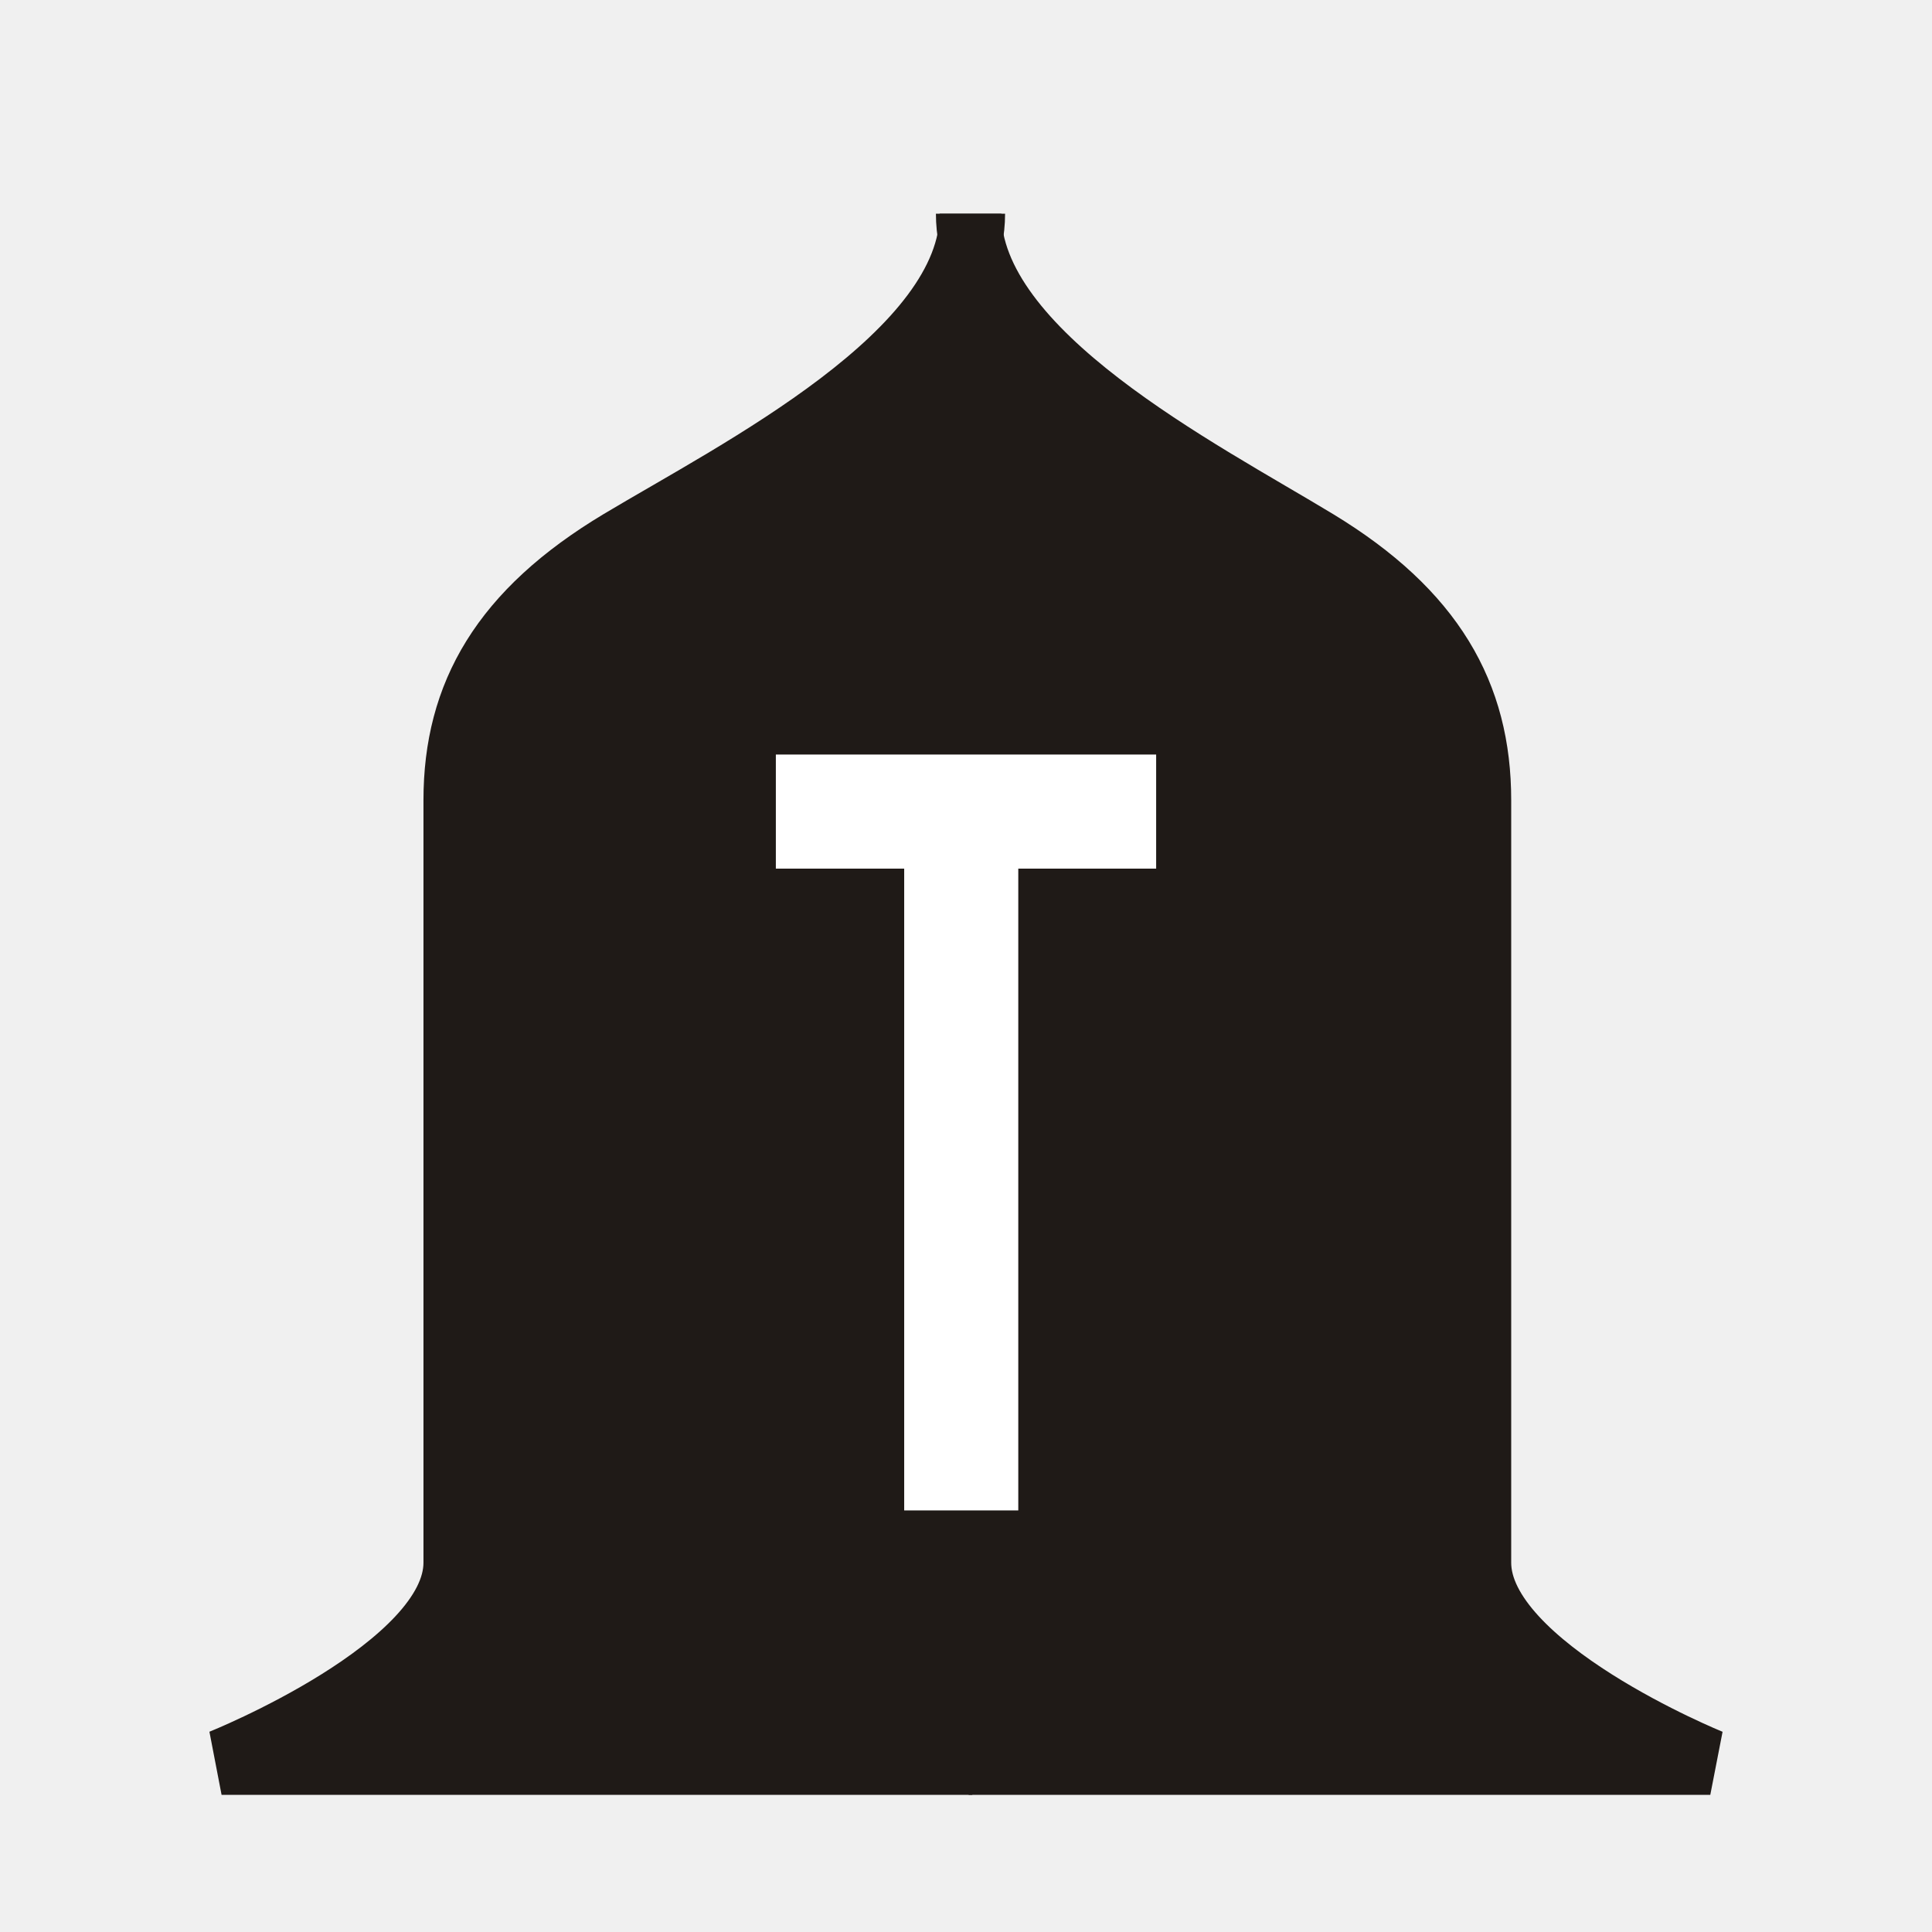
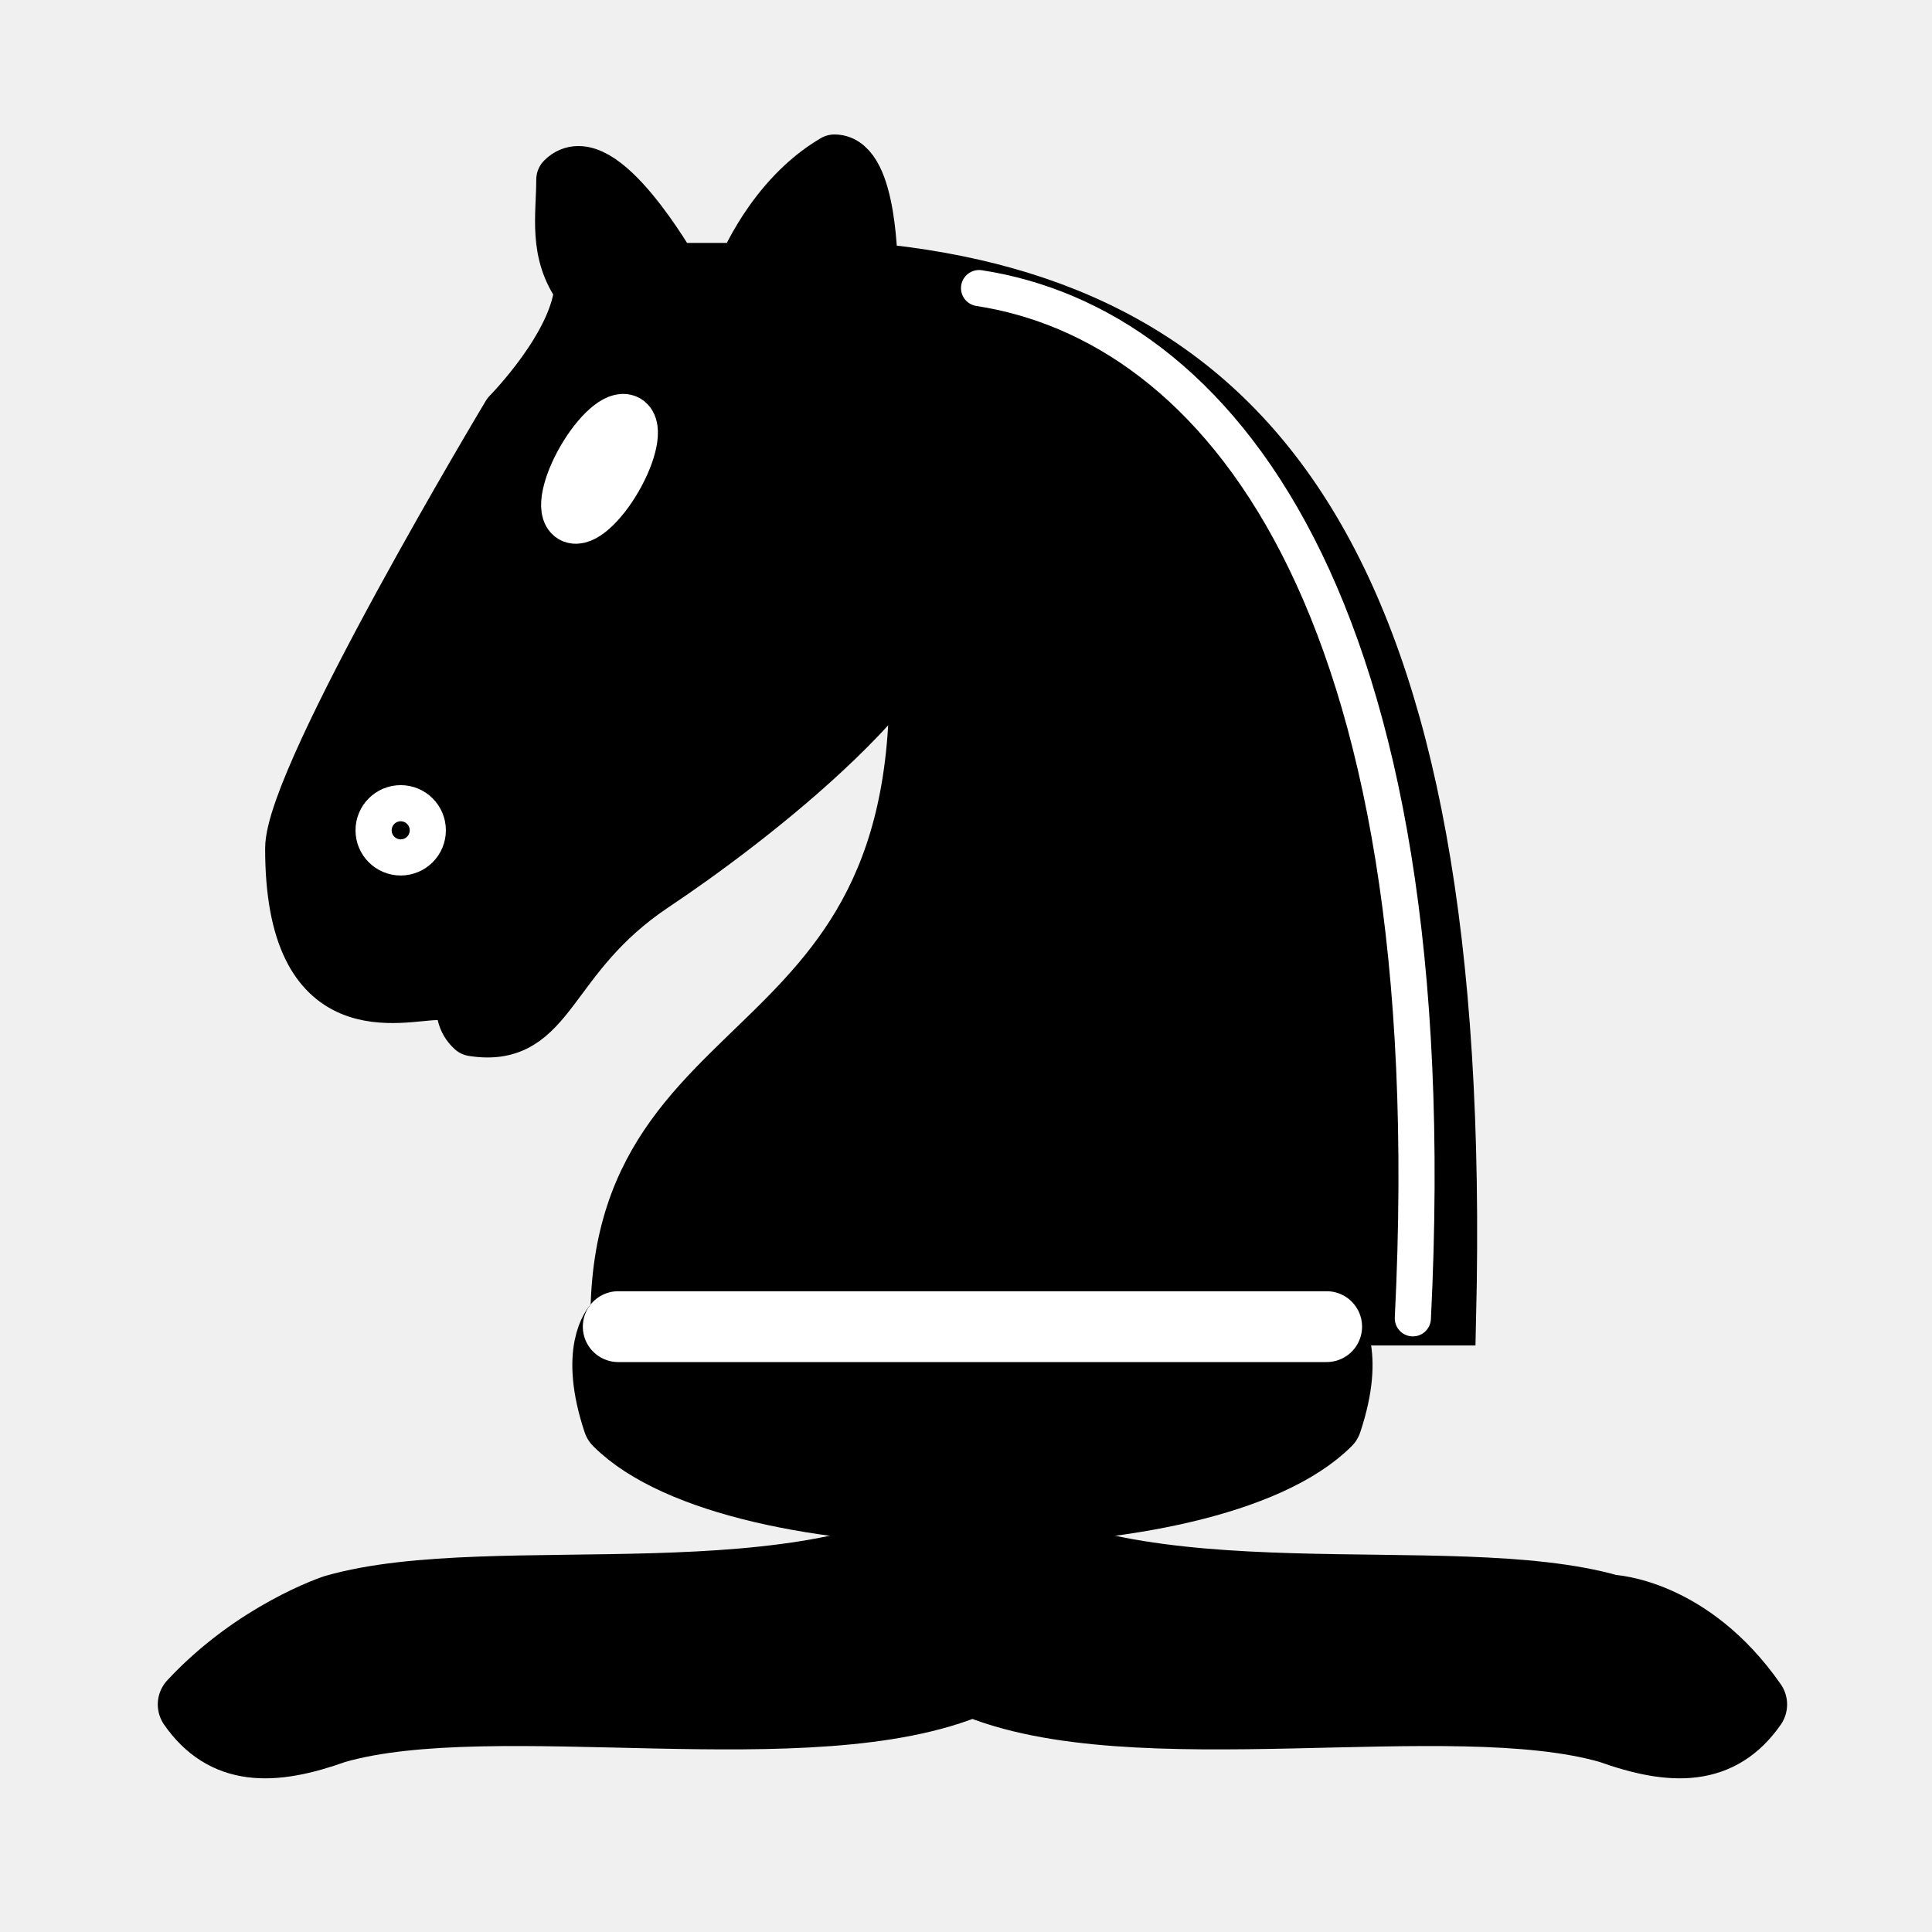
- <svg xmlns="http://www.w3.org/2000/svg" width="177.17" height="177.17" shape-rendering="geometricPrecision" image-rendering="optimizeQuality" fill-rule="evenodd" clip-rule="evenodd" viewBox="0 0 50 50" version="1.1" id="svg27599">
-   <defs id="defs27593">
-     <linearGradient id="0" gradientUnits="userSpaceOnUse" x1="21.13" y1="37.35" x2="77.76" y2="37.469" gradientTransform="matrix(1,0,0,0.97324,47.04058,-3.1764)">
-       <stop stop-color="#fff" id="stop27588" />
-       <stop offset="1" stop-color="#fff" stop-opacity="0" id="stop27590" />
-     </linearGradient>
-     <linearGradient id="0-4" x1="21.253" y1="37.22" x2="77.64" y2="37.35" gradientUnits="userSpaceOnUse">
-       <stop stop-color="#fff" id="stop15277" />
-       <stop offset="1" stop-color="#fff" stop-opacity="0" id="stop15279" />
-     </linearGradient>
-     <linearGradient id="0-4-7" x1="21.253" y1="37.22" x2="77.64" y2="37.35" gradientUnits="userSpaceOnUse">
-       <stop stop-color="#fff" id="stop15277-5" />
-       <stop offset="1" stop-color="#fff" stop-opacity="0" id="stop15279-3" />
-     </linearGradient>
-     <linearGradient id="0-1" gradientUnits="userSpaceOnUse" x1="21.13" y1="37.35" x2="77.76" y2="37.469" gradientTransform="matrix(1,0,0,0.97324,41.75579,2.633267)">
-       <stop stop-color="#fff" id="stop27588-8" />
-       <stop offset="1" stop-color="#fff" stop-opacity="0" id="stop27590-9" />
-     </linearGradient>
-     <linearGradient gradientTransform="matrix(0.5608637,0,0,0.5608637,82.38185,11.60258)" id="0-1-1" x1="21.253" y1="37.22" x2="77.76" y2="37.36" gradientUnits="userSpaceOnUse">
-       <stop stop-color="#fff" id="stop16502" />
-       <stop offset="1" stop-color="#fff" stop-opacity="0" id="stop16504" />
-     </linearGradient>
-     <linearGradient gradientTransform="translate(-52.6478,23.12098)" id="0-9" x1="21.376" x2="77.64" gradientUnits="userSpaceOnUse">
-       <stop stop-color="#fff" id="stop1127" />
-       <stop offset="1" stop-color="#fff" stop-opacity="0" id="stop1129" />
-     </linearGradient>
-   </defs>
-   <g transform="matrix(1.204455,0,0,1.204455,-1.968182,-0.2899927)" id="g2329" style="stroke-width:1.406;stroke-miterlimit:4;stroke-dasharray:none;fill:#1f1a17;fill-opacity:1">
-     <g id="g2325" style="stroke-width:1.406;stroke-miterlimit:4;stroke-dasharray:none;fill:#1f1a17;fill-opacity:1">
-       <path style="fill:#1f1a17;stroke:#1f1a17;stroke-width:1.406;stroke-miterlimit:4;stroke-dasharray:none;stroke-opacity:1;fill-opacity:1" d="m 22.527,4.833 c 0,3.024 -5.041,5.545 -7.562,7.057 -2.521,1.512 -3.529,3.276 -3.529,5.545 0,2.269 0,14.114 0,16.383 0,2.269 -5.041,4.285 -5.041,4.285 h 16.131" id="path2323" />
+ <svg xmlns="http://www.w3.org/2000/svg" width="45" height="45" id="svg3128" version="1.0">
+   <defs id="defs3130">
+     </defs>
+   <g id="layer1" style="display:inline">
+     <path style="fill:#000000;fill-opacity:1;fill-rule:evenodd;stroke:#000000;stroke-width:1.65;stroke-linecap:butt;stroke-linejoin:round;stroke-miterlimit:4;stroke-dasharray:none;stroke-opacity:1" d="m 37.5,37.5 c -3.724,-1.07 -11.126,0.474 -14.85,-2.2 -3.724,2.674 -11.126,1.13 -14.85,2.2 0,0 -1.81,0.596 -3.3,2.2 0.745,1.07 1.81,1.085 3.3,0.55 C 11.524,39.18 18.926,40.754 22.65,39.15 c 3.724,1.604 11.126,0.03 14.85,1.1 1.49,0.535 2.555,0.52 3.3,-0.55 -1.49,-2.139 -3.3,-2.2 -3.3,-2.2 z" id="path4582" />
+     <path style="fill:#000000;fill-opacity:1;fill-rule:evenodd;stroke:#000000;stroke-width:1.65;stroke-linecap:butt;stroke-linejoin:round;stroke-miterlimit:4;stroke-dasharray:none;stroke-opacity:1" d="m 30.9,33.1 c -2.75,2.75 -13.75,2.75 -16.5,0 -0.55,-1.65 0,-2.2 0,-2.2 h 16.5 c 0,0 0.55,0.55 0,2.2 z" id="path4584" />
+     <path style="fill:none;fill-opacity:0.75;fill-rule:evenodd;stroke:#000000;stroke-width:1.65;stroke-linecap:butt;stroke-linejoin:miter;stroke-miterlimit:4;stroke-dasharray:none;stroke-opacity:1" d="M 30.9,30.9 H 14.4" id="path4590" />
+     <g id="g3323" transform="matrix(-0.8419646,0,0,-0.8419646,38.82617,36.60001)" style="fill:#000000;fill-opacity:1">
+       <path id="path3491" d="M 22.029,36 C 11.529,35 5.529,28 6.029,7 H 29.029 c 0,9 -10,6.5 -8,21" style="fill:#000000;fill-opacity:1;fill-rule:evenodd;stroke:#000000;stroke-width:1.5;stroke-linecap:round;stroke-linejoin:miter;stroke-miterlimit:4;stroke-dasharray:none;stroke-opacity:1" />
+       <path id="path3495" d="m 20.029,28 c -0.384,-2.911 5.553,-7.369 8,-9 3,-2 2.819,-4.343 5,-4 1.042,0.944 -1.413,3.038 0,3 1,0 -0.187,-1.232 1,-2 1,0 4.003,-1 4,4 0,2 -6,12 -6,12 0,0 -1.886,1.902 -2,3.5 0.726,0.994 0.5,2 0.5,3 -1,1 -3,-2.5 -3,-2.5 h -2 c 0,0 -0.782,1.992 -2.5,3 -1,0 -1,-3 -1,-3" style="fill:#000000;fill-opacity:1;fill-rule:evenodd;stroke:#000000;stroke-width:1.5;stroke-linecap:round;stroke-linejoin:round;stroke-miterlimit:4;stroke-dasharray:none;stroke-opacity:1" />
+       <circle transform="rotate(180,21.76448,22)" id="path3499" style="opacity:1;fill:#000000;fill-opacity:1;stroke:#ffffff;stroke-width:1.5;stroke-linecap:round;stroke-linejoin:round;stroke-miterlimit:4;stroke-dasharray:none;stroke-opacity:1" cx="8.5" cy="23.5" r="0.5" />
+       <ellipse transform="rotate(-150,24.0241,20.98651)" id="path3501" style="opacity:1;fill:#000000;fill-opacity:1;stroke:#ffffff;stroke-width:1.5;stroke-linecap:round;stroke-linejoin:round;stroke-miterlimit:4;stroke-dasharray:none;stroke-opacity:1" cx="14.5" cy="15.5" rx="0.5" ry="1.5" />
+       <path id="path8049" d="m 7.029,7 c -1,20 5.5,27.5 12,28.5" style="fill:#000000;fill-opacity:1;fill-rule:evenodd;stroke:#ffffff;stroke-width:1;stroke-linecap:round;stroke-linejoin:miter;stroke-miterlimit:4;stroke-dasharray:none;stroke-opacity:1" />
    </g>
-     <path style="fill:#1f1a17;stroke:#1f1a17;stroke-width:1.406;stroke-miterlimit:4;stroke-dasharray:none;stroke-opacity:1;fill-opacity:1" d="m 22.447,4.833 c 0,3.024 4.98,5.545 7.47,7.057 2.49,1.512 3.485,3.276 3.485,5.545 0,2.269 0,14.114 0,16.383 0,2.269 4.981,4.285 4.981,4.285 H 22.447" id="path2327" />
+     <path style="opacity:1;fill:#000000;fill-opacity:1;fill-rule:nonzero;stroke:#ffffff;stroke-width:1.65;stroke-linecap:round;stroke-linejoin:round;stroke-miterlimit:4;stroke-dasharray:none;stroke-dashoffset:0;stroke-opacity:1" d="M 14.4,30.9 H 30.9" id="path3369" />
  </g>
-   <g transform="matrix(1.476261,0,0,1.476261,-8.052746,-6.06052)" id="g2335">
-     <line style="fill:none;stroke:#ffffff;stroke-width:2;stroke-opacity:1" x1="19.056" y1="18.333" x2="25.723" y2="18.333" id="line2331" />
-     <line style="fill:none;stroke:#ffffff;stroke-width:2;stroke-opacity:1" x1="22.306" y1="18.333" x2="22.306" y2="30.584" id="line2333" />
-   </g>
+   <g id="layer2" style="display:inline" />
</svg>
